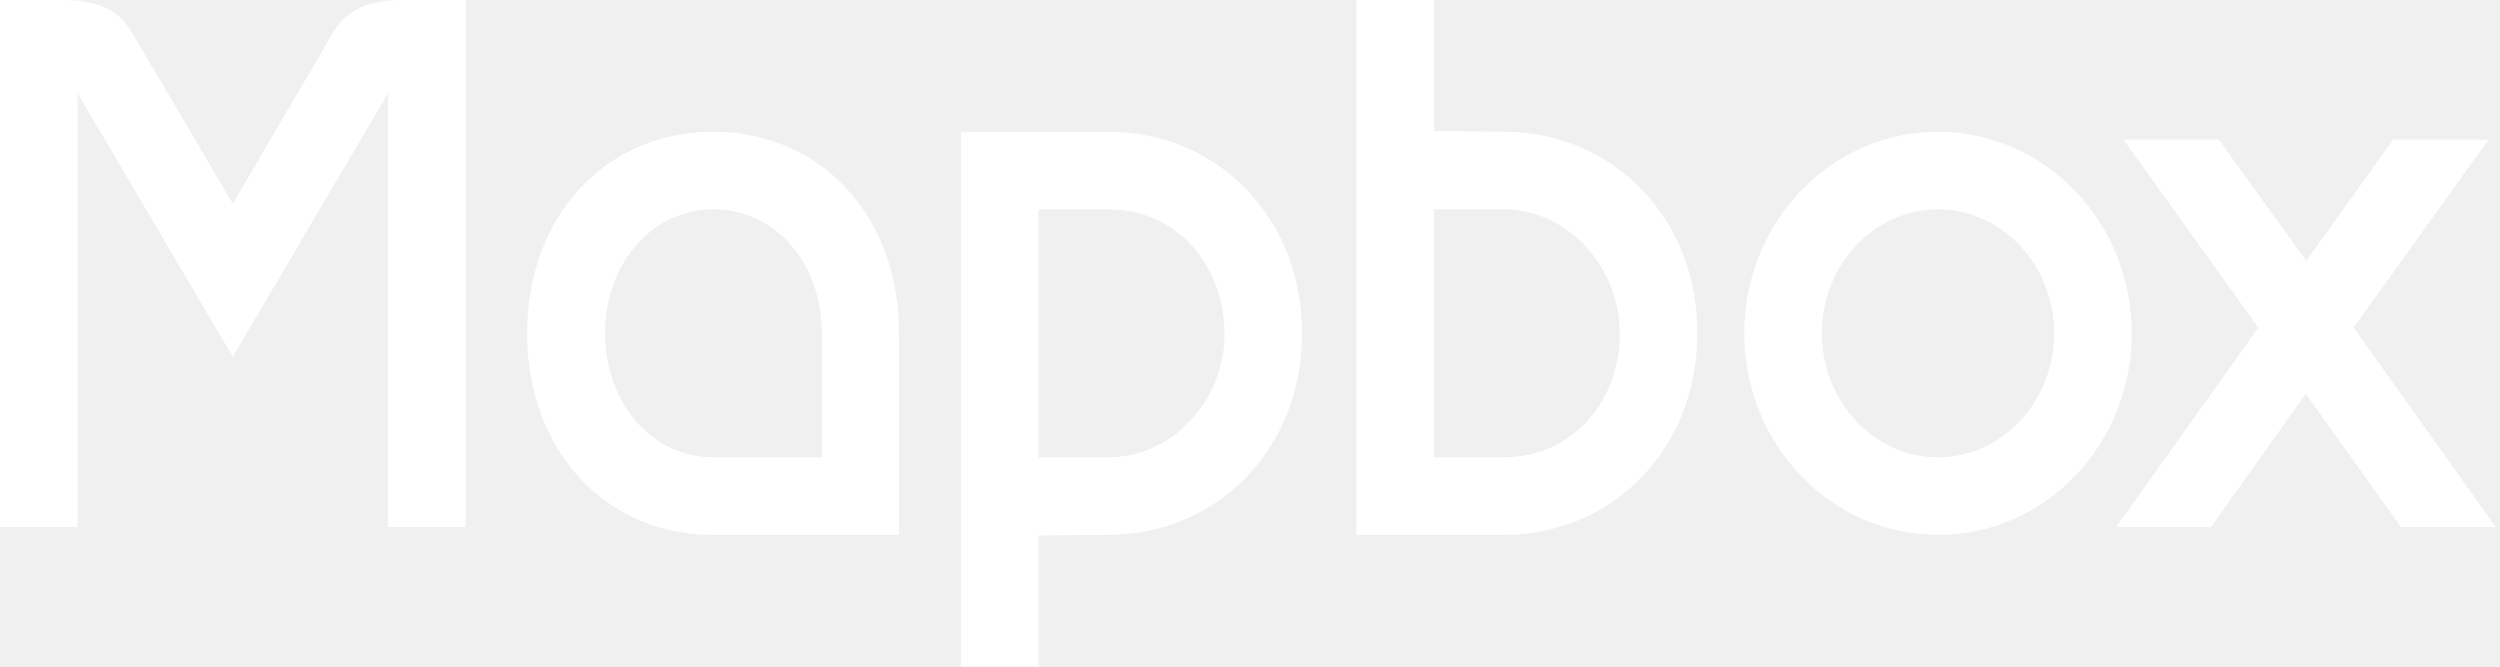
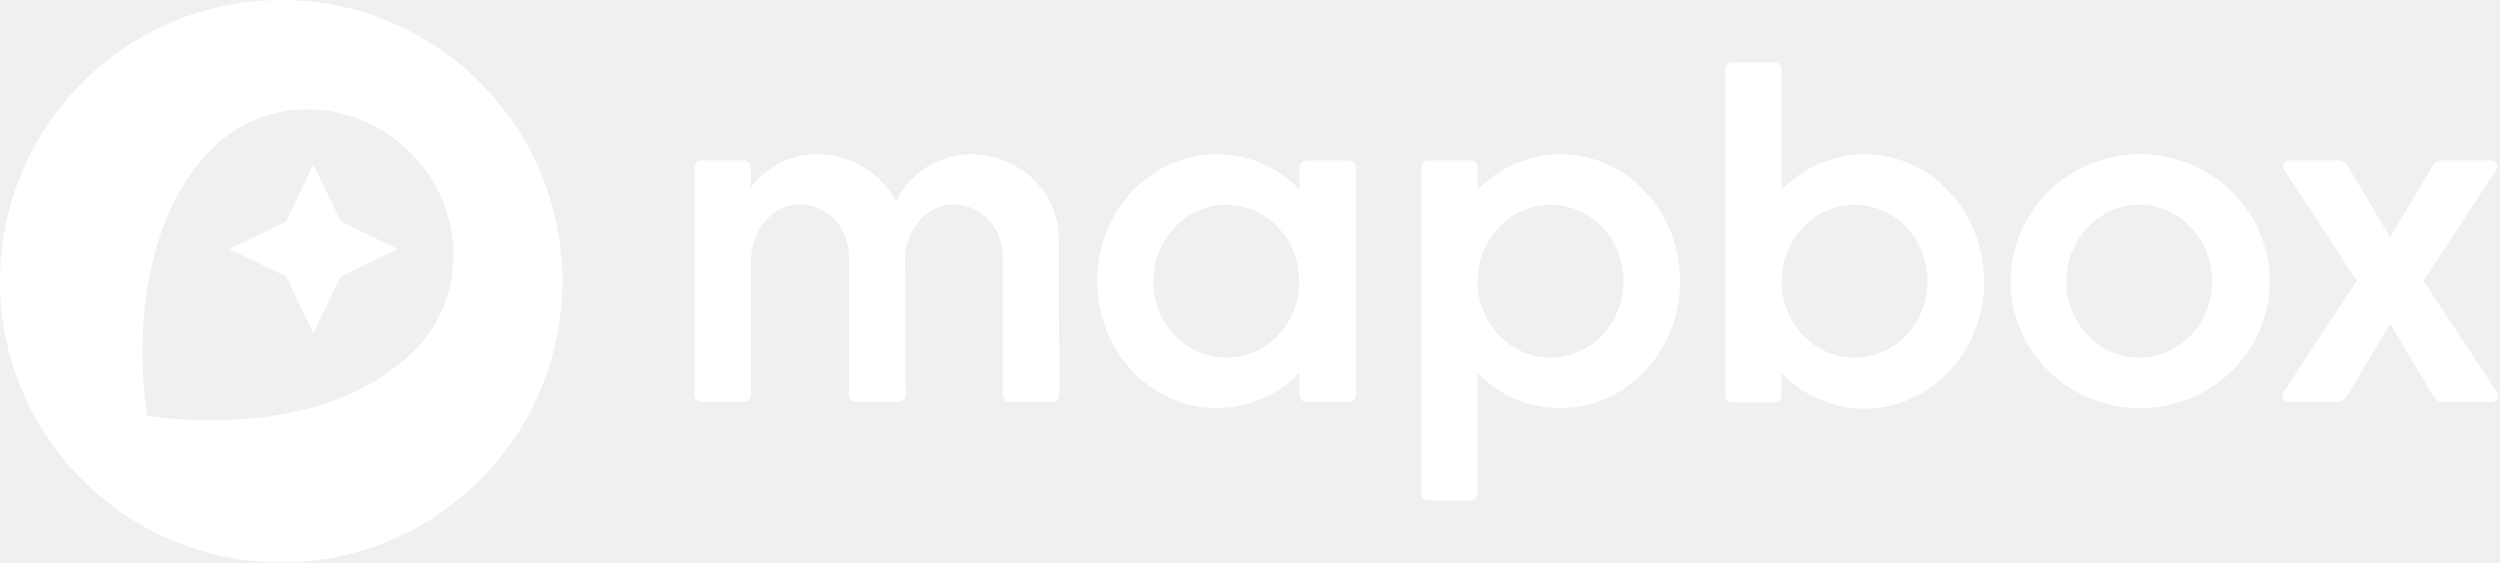
- <svg xmlns="http://www.w3.org/2000/svg" version="1.1" id="mapbox-flat-neg" x="0px" y="0px" width="480px" height="128px" viewBox="0 0 480 128" enable-background="new 0 0 480 128" xml:space="preserve">
-   <path fill="#FFFFFF" d="M136.9,25.3c-20.8,0-35.7,16.4-35.7,38.7s14.9,38.7,35.7,38.7h35.7V64C172.7,41.7,157.8,25.3,136.9,25.3z   M157.8,87.8h-20.8c-11.9,0-20.8-10.4-20.8-23.8c0-13.4,8.9-23.8,20.8-23.8c11.9,0,20.8,10.3,20.8,23.8V87.8z M64.1,6L44.7,39.1  L25.2,6c-2.6-4.5-7.3-6-13.3-6H0v101.2h14.9V17.9l29.8,50.6l29.8-50.6v83.3h14.9V0H77.4C71.4,0,66.8,1.5,64.1,6z M451.9,62.9  l25.9-36.1h-18.3l-16.7,23.3L426,26.8h-18.3l25.9,36.1l-27.3,38.3h18.2l18.2-25.6l18.3,25.6h18.2L451.9,62.9z M372.1,25.3  c-20.6,0-37.2,17.3-37.2,38.7s16.7,38.7,37.2,38.7c20.6,0,37.2-17.3,37.2-38.7S392.6,25.3,372.1,25.3z M372.1,87.8  c-12.3,0-22.3-10.7-22.3-23.8s10-23.8,22.3-23.8c12.3,0,22.3,10.7,22.3,23.8S384.4,87.8,372.1,87.8z M288.7,25.3  c-4.7,0-8.6-0.2-13.4-0.1V0h-14.9v102.7h28.3c20.8,0,37.2-16.4,37.2-38.7S309.6,25.3,288.7,25.3z M288.7,87.8h-13.4V40.2h13.4  c12.5,0,22.3,11.3,22.3,23.8C311.1,76.5,302.3,87.8,288.7,87.8z M212.8,25.3h-28.3V128h14.9v-25.2c4.8,0,8.7-0.1,13.4-0.1  c20.8,0,37.2-16.4,37.2-38.7S233.7,25.3,212.8,25.3z M212.8,87.8h-13.4V40.2h13.4c13.6,0,22.3,11.3,22.3,23.8  C235.2,76.5,225.4,87.8,212.8,87.8z" />
+ <svg xmlns="http://www.w3.org/2000/svg" version="1.1" id="mapbox-flat-neg" x="0px" y="0px" width="569px" height="128px" viewBox="0 0 569 128" style="enable-background:new 0 0 569 128;" xml:space="preserve">
+   <style type="text/css">
+ 	.st0{fill:#FFFFFF;}
+ </style>
+   <g>
+     <g>
+       <path class="st0" d="M424.4,35.1c-7.1,0-14,3-18.9,8.1V15.8c0-0.9-0.7-1.6-1.6-1.6l0,0h-9.6c-0.9,0-1.6,0.7-1.6,1.6v74.2    c0,0.9,0.7,1.6,1.6,1.6h9.6c0.9,0,1.6-0.7,1.6-1.6v0v-5.1c4.9,5.2,11.8,8.1,18.9,8.1c15,0,27.2-13,27.2-28.9    S439.4,35.1,424.4,35.1z M422.1,81.4c-9.1,0-16.5-7.7-16.6-17.2v-0.4c0.1-9.5,7.5-17.2,16.6-17.2c9.2,0,16.6,7.8,16.6,17.4    S431.3,81.4,422.1,81.4L422.1,81.4z" />
+       <path class="st0" d="M487.1,35.1c-16.3,0-29.5,13-29.5,28.9s13.2,28.9,29.5,28.9s29.5-13,29.5-28.9S503.3,35.1,487.1,35.1z     M486.9,81.4c-9.2,0-16.6-7.8-16.6-17.4s7.5-17.4,16.6-17.4s16.6,7.8,16.6,17.4S496.1,81.4,486.9,81.4L486.9,81.4z" />
+       <path class="st0" d="M307,36.5h-9.6c-0.9,0-1.6,0.7-1.6,1.6v0v5.1c-4.9-5.2-11.8-8.1-18.9-8.1c-15,0-27.2,13-27.2,28.9    s12.2,28.9,27.2,28.9c7.1,0,14-3,18.9-8.1v5.1c0,0.9,0.7,1.6,1.6,1.6l0,0h9.6c0.9,0,1.6-0.7,1.6-1.6v0V38.1    C308.6,37.2,307.9,36.5,307,36.5z M279.1,81.4c-9.2,0-16.6-7.8-16.6-17.4s7.5-17.4,16.6-17.4c9.1,0,16.5,7.7,16.6,17.2v0.4    C295.7,73.7,288.3,81.4,279.1,81.4L279.1,81.4z" />
+       <path class="st0" d="M355.2,35.1c-7.1,0-14,3-18.9,8.1v-5.1c0-0.9-0.7-1.6-1.6-1.6l0,0h-9.6c-0.9,0-1.6,0.7-1.6,1.6v0v74.2    c0,0.9,0.7,1.6,1.6,1.6l0,0h9.6c0.9,0,1.6-0.7,1.6-1.6v0V84.8c4.9,5.2,11.8,8.1,18.9,8.1c15,0,27.2-13,27.2-28.9    S370.2,35.1,355.2,35.1z M352.9,81.4c-9.1,0-16.5-7.7-16.6-17.2v-0.4c0.1-9.5,7.5-17.2,16.6-17.2c9.2,0,16.6,7.8,16.6,17.4    S362.1,81.4,352.9,81.4L352.9,81.4z" />
+       <path class="st0" d="M220.8,35.1c-7.2,0.1-13.8,4.3-16.8,10.8c-3.6-6.7-10.6-10.9-18.2-10.8c-5.9,0-11.4,2.9-14.9,7.6v-4.6    c0-0.9-0.7-1.6-1.6-1.6l0,0h-9.6c-0.9,0-1.6,0.7-1.6,1.6v0v51.8c0,0.9,0.7,1.6,1.6,1.6h0h9.6c0.9,0,1.6-0.7,1.6-1.6v0v-31    c0.4-6.9,5.2-12.4,11.1-12.4c6.1,0,11.2,5.1,11.2,11.8v31.6c0,0.9,0.7,1.6,1.6,1.6l9.7,0c0.9,0,1.6-0.7,1.6-1.6c0,0,0,0,0,0    L206,57.7c0.8-6.3,5.4-11.2,11-11.2c6.1,0,11.2,5.1,11.2,11.8v31.6c0,0.9,0.7,1.6,1.6,1.6l9.7,0c0.9,0,1.6-0.7,1.6-1.6    c0,0,0,0,0,0L241,54.3C241,43.7,232,35.1,220.8,35.1z" />
+       <path class="st0" d="M568.3,89.3l-16.7-25.4l16.5-25.2c0.4-0.7,0.3-1.6-0.4-2c-0.2-0.2-0.5-0.2-0.8-0.2h-11.1    c-0.8,0-1.6,0.4-2.1,1.2l-9.7,16.3l-9.7-16.3c-0.4-0.7-1.2-1.2-2.1-1.2h-11.1c-0.8,0-1.4,0.6-1.4,1.4c0,0.3,0.1,0.6,0.2,0.8    l16.5,25.2l-16.7,25.4c-0.4,0.7-0.3,1.6,0.4,2c0.2,0.2,0.5,0.2,0.8,0.2h11.1c0.8,0,1.6-0.4,2.1-1.2l9.9-16.6l9.9,16.6    c0.4,0.7,1.2,1.2,2.1,1.2h11.1c0.8,0,1.4-0.6,1.4-1.4C568.6,89.8,568.5,89.5,568.3,89.3z" />
+     </g>
+     <g>
+       <path class="st0" d="M64,0C28.7,0,0,28.7,0,64s28.7,64,64,64s64-28.7,64-64C128,28.7,99.3,0,64,0z M94.4,79.7    c-21.9,21.9-60.9,14.9-60.9,14.9s-7-39,14.9-60.9c12.1-12.1,32.3-11.7,45,1S106.5,67.5,94.4,79.7L94.4,79.7z" />
+       <polygon class="st0" points="71.3,37.5 65.1,50.4 52.2,56.7 65.1,62.9 71.3,75.8 77.6,62.9 90.5,56.7 77.6,50.4   " />
+     </g>
+   </g>
</svg>
